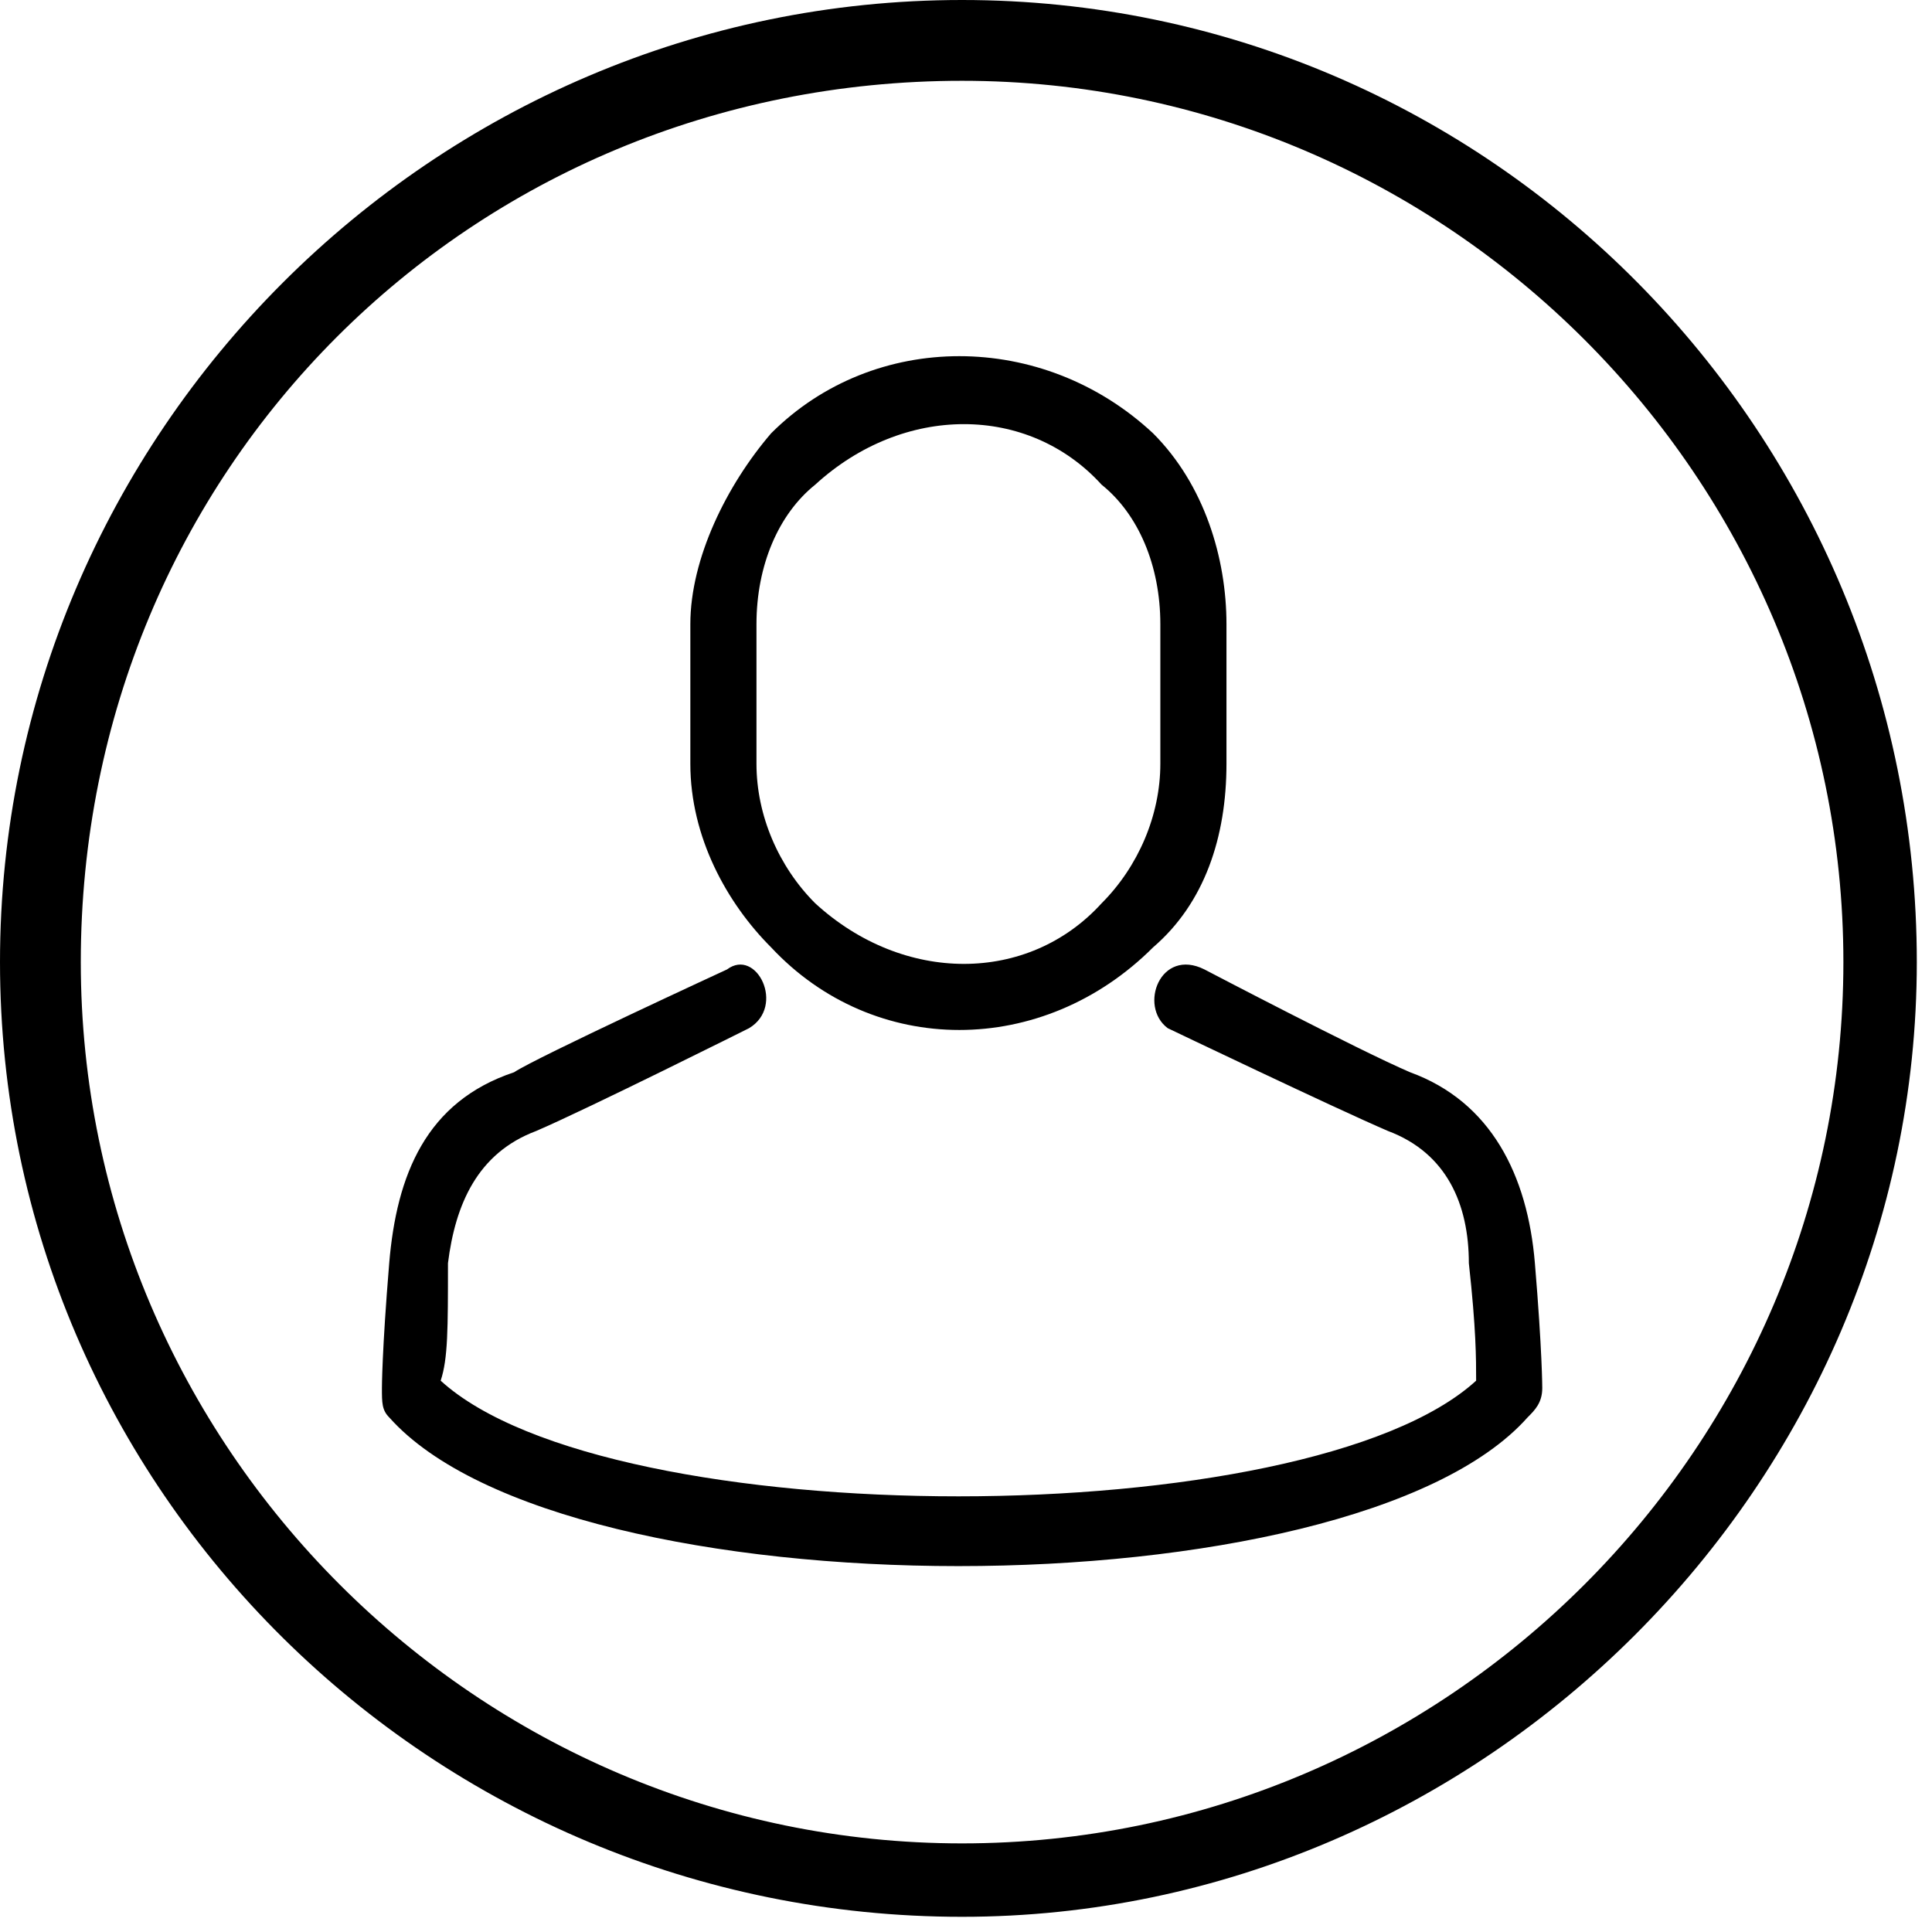
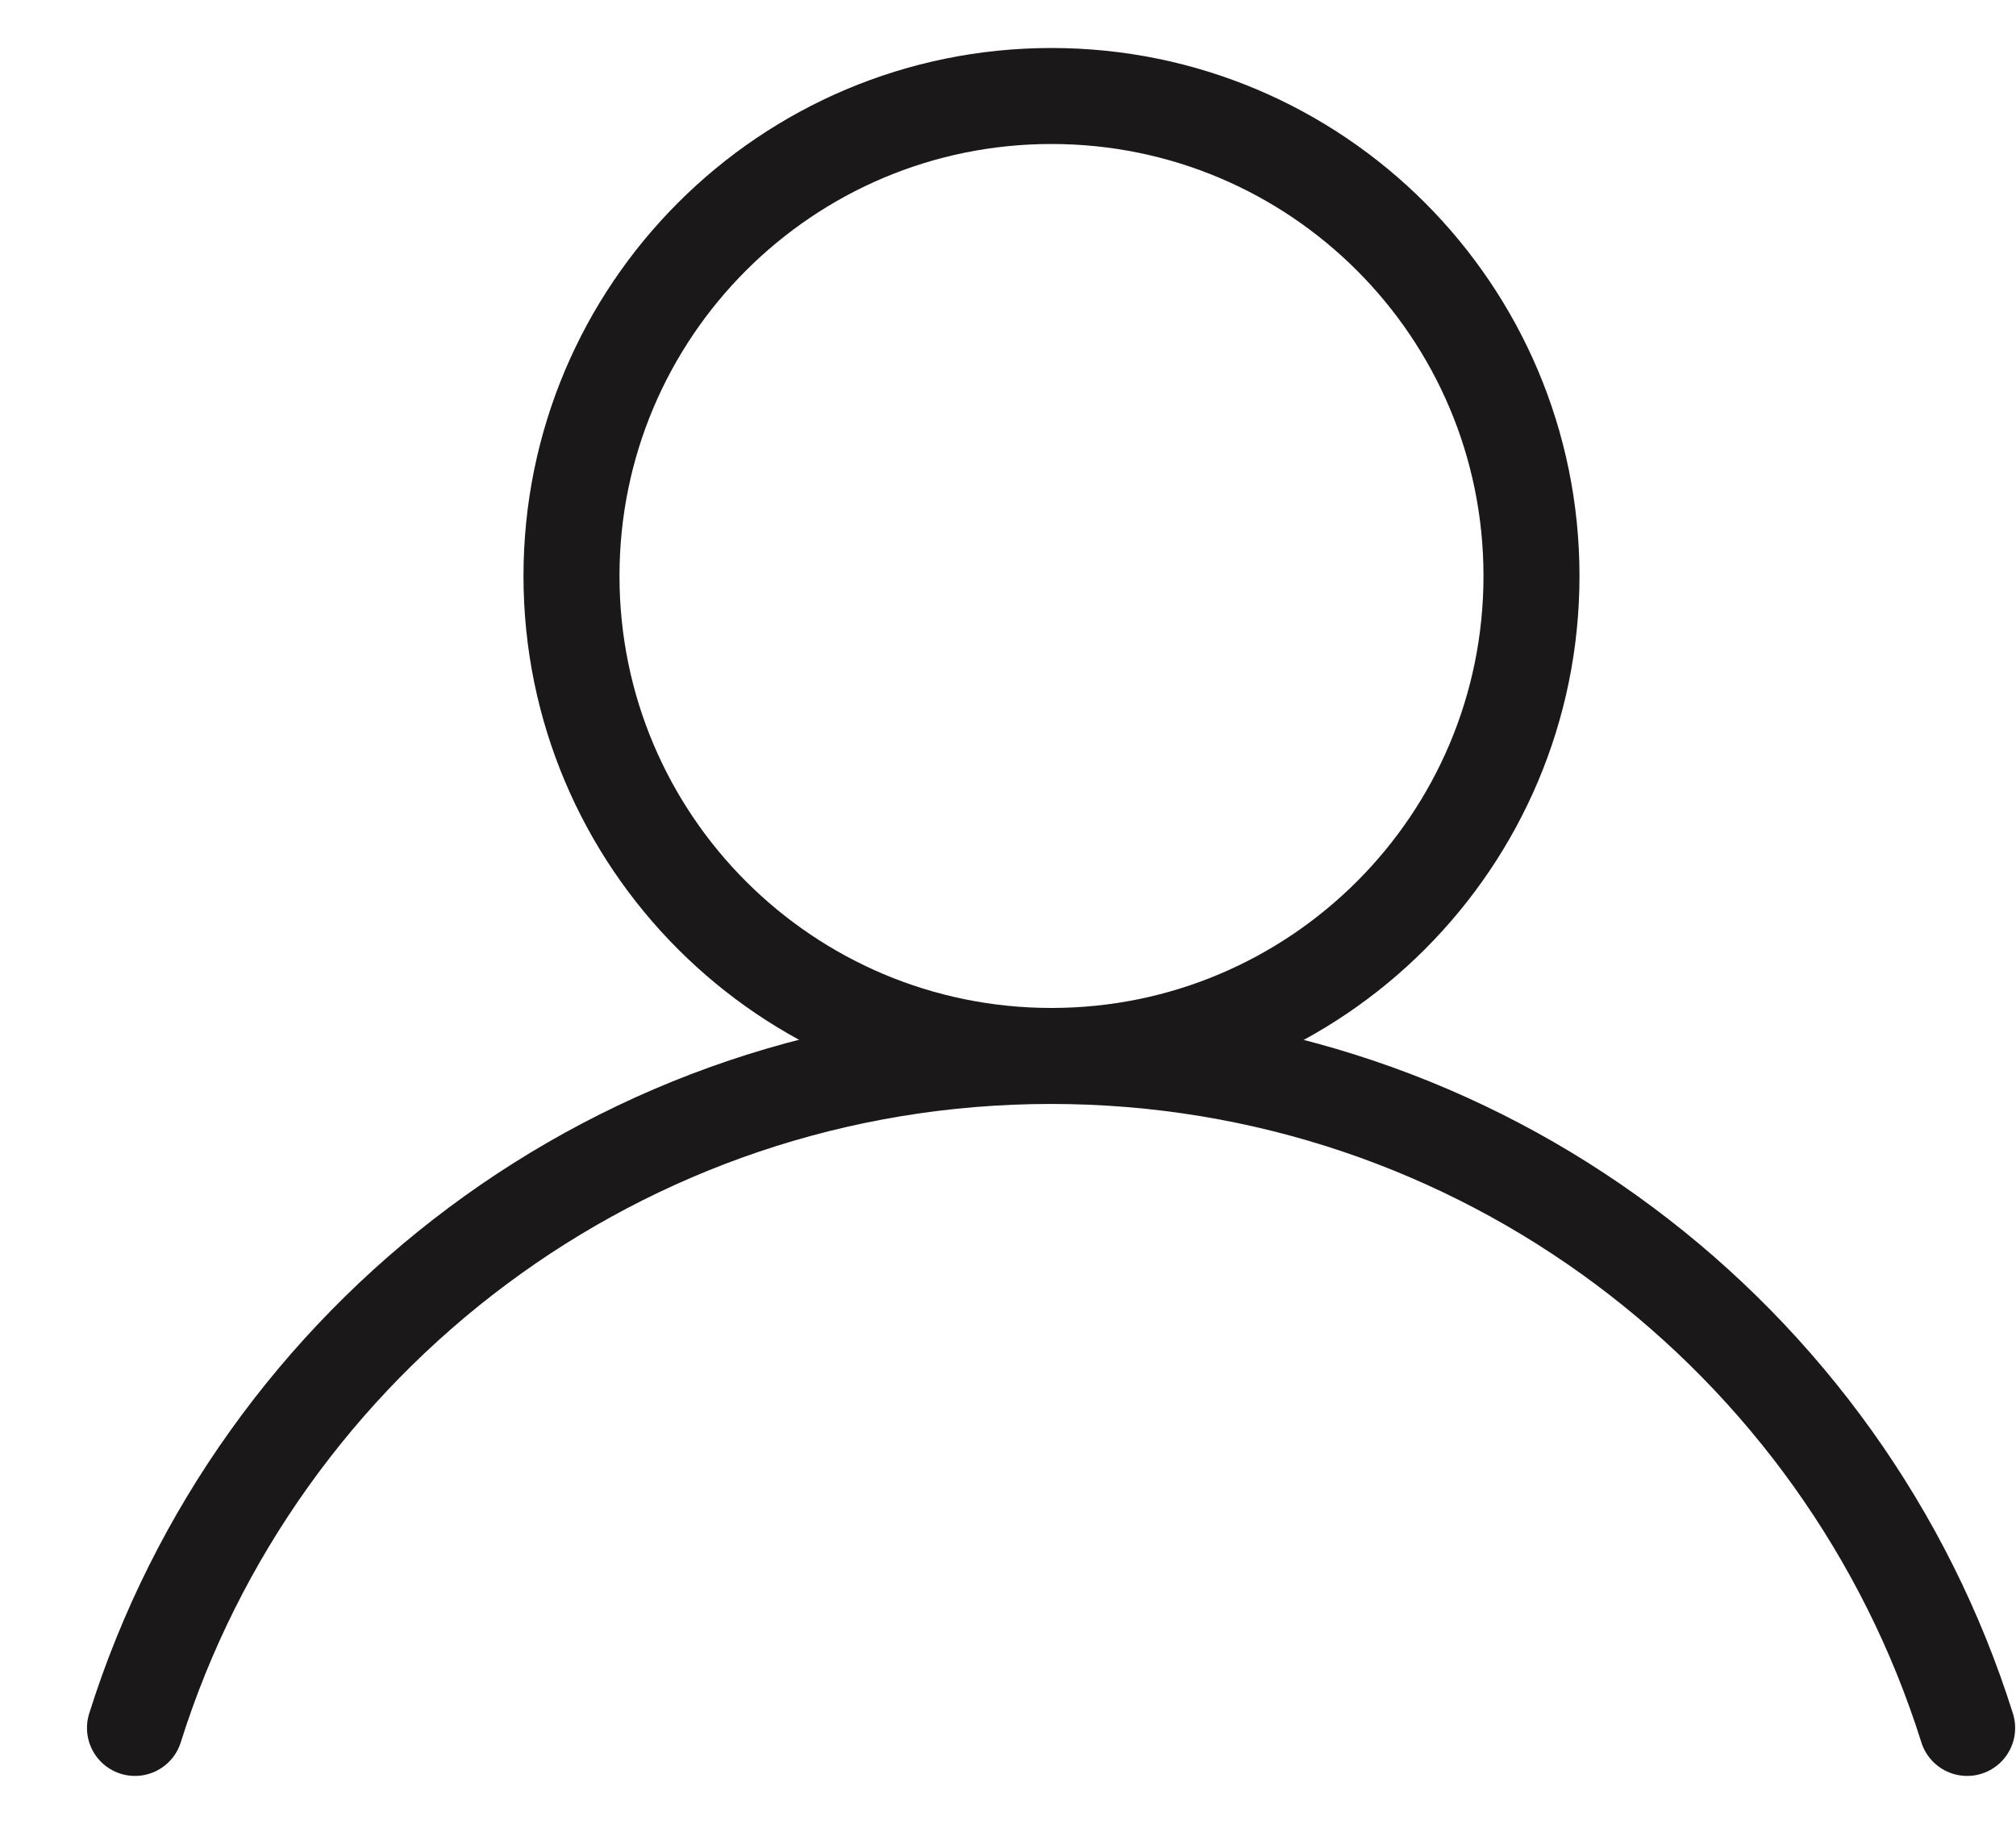
- <svg xmlns="http://www.w3.org/2000/svg" width="22px" height="22px" viewBox="0 0 22 22" version="1.1">
-   <g id="BBT_Behzad_Approved" stroke="none" stroke-width="1" fill="none" fill-rule="evenodd">
-     <g id="02" transform="translate(-26, -537)" fill="#000000" fill-rule="nonzero">
-       <g id="Stacked-Group-3" transform="translate(26, 537)">
-         <g id="My-Account">
-           <g id="Icon/MyAccount">
-             <g id="Shape">
-               <path d="M10.955,0 C16.976,0 21.827,4.934 21.827,10.955 C21.827,16.893 16.893,21.827 10.955,21.827 C4.934,21.827 0,16.976 0,10.955 C0,4.934 4.934,0 10.955,0 Z M13.13,4.934 C13.715,5.519 13.966,6.356 13.966,7.108 L13.966,8.697 C13.966,9.534 13.715,10.286 13.13,10.788 C11.875,12.042 9.952,12.042 8.781,10.788 C8.279,10.286 7.861,9.534 7.861,8.697 L7.861,7.108 C7.861,6.356 8.279,5.519 8.781,4.934 C9.952,3.763 11.875,3.763 13.13,4.934 Z M8.279,11.039 C8.614,10.788 8.948,11.457 8.53,11.708 C8.53,11.708 6.69,12.628 6.105,12.879 C5.436,13.13 5.185,13.715 5.101,14.384 C5.101,15.137 5.101,15.471 5.018,15.722 C6.941,17.478 14.886,17.478 16.809,15.722 C16.809,15.471 16.809,15.137 16.726,14.384 C16.726,13.715 16.475,13.13 15.806,12.879 C15.22,12.628 13.297,11.708 13.297,11.708 C12.962,11.457 13.213,10.788 13.715,11.039 C13.715,11.039 15.471,11.959 16.057,12.21 C16.976,12.544 17.395,13.38 17.478,14.384 C17.562,15.388 17.562,15.806 17.562,15.806 C17.562,15.973 17.478,16.057 17.395,16.14 C15.388,18.398 6.439,18.398 4.432,16.14 C4.349,16.057 4.349,15.973 4.349,15.806 C4.349,15.806 4.349,15.388 4.432,14.384 C4.516,13.38 4.85,12.544 5.854,12.21 C6.105,12.042 8.279,11.039 8.279,11.039 Z M9.283,5.519 C8.865,5.854 8.614,6.439 8.614,7.108 L8.614,8.697 C8.614,9.283 8.865,9.868 9.283,10.286 C10.286,11.206 11.708,11.206 12.544,10.286 C12.962,9.868 13.213,9.283 13.213,8.697 L13.213,7.108 C13.213,6.439 12.962,5.854 12.544,5.519 C11.708,4.6 10.286,4.6 9.283,5.519 Z M10.955,0.92 C5.352,0.92 0.92,5.352 0.92,10.955 C0.92,16.475 5.436,20.991 10.955,20.991 C16.475,20.991 20.991,16.475 20.991,10.955 C20.991,5.436 16.475,0.92 10.955,0.92 Z" />
-             </g>
-           </g>
-         </g>
-       </g>
-     </g>
-   </g>
+ <svg xmlns="http://www.w3.org/2000/svg" width="21" height="19" viewBox="0 0 21 19" fill="none">
+   <circle cx="10.953" cy="6" r="5" stroke="#1A1818" stroke-linecap="round" stroke-linejoin="round" />
+   <path d="M20.491 18C19.216 13.943 15.426 11 10.948 11C6.471 11 2.681 13.943 1.406 18" stroke="#1A1818" stroke-linecap="round" stroke-linejoin="round" />
</svg>
